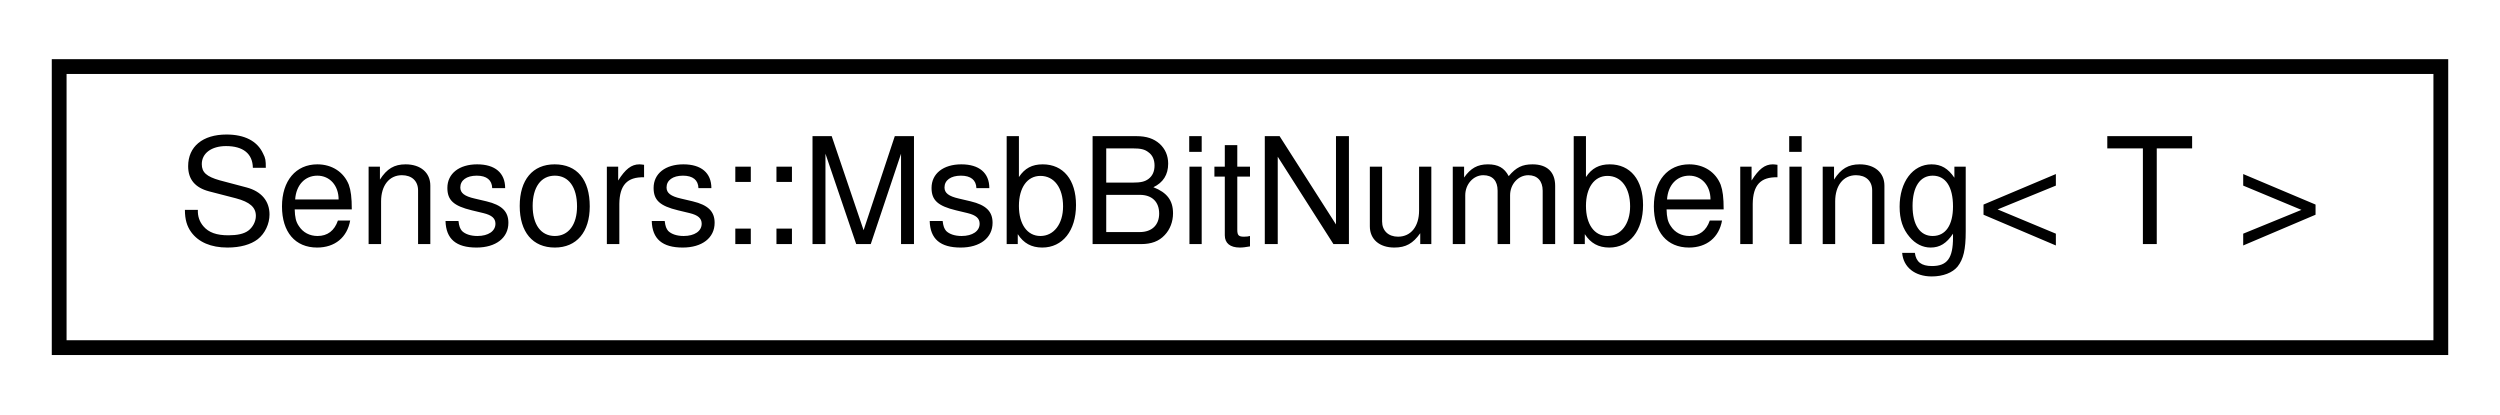
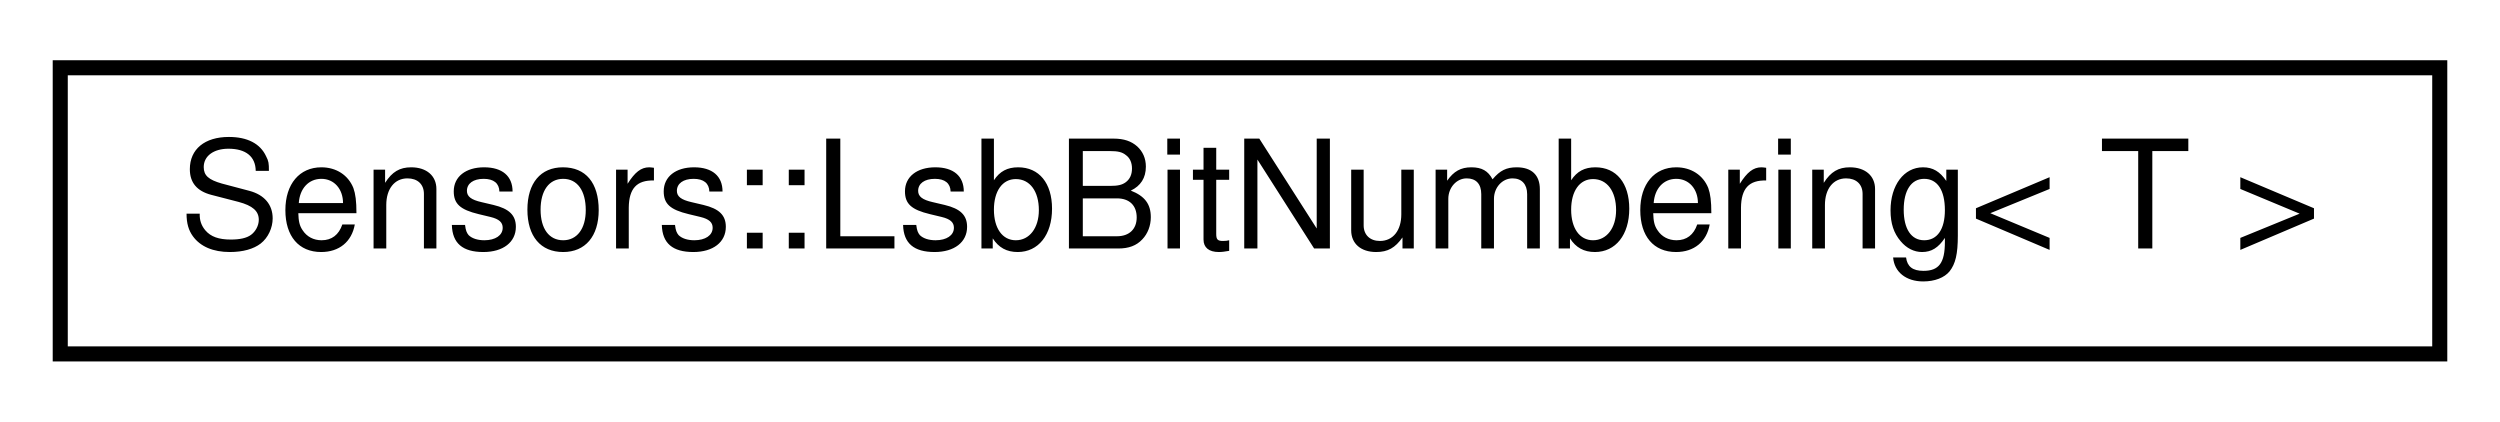
- <svg xmlns="http://www.w3.org/2000/svg" xmlns:xlink="http://www.w3.org/1999/xlink" width="169pt" height="28pt" viewBox="0.00 0.00 169.00 28.00">
+ <svg xmlns="http://www.w3.org/2000/svg" xmlns:xlink="http://www.w3.org/1999/xlink" width="166pt" height="28pt" viewBox="0.00 0.00 166.00 28.00">
  <g id="graph0" class="graph" transform="scale(1 1) rotate(0) translate(4 24)">
    <g id="node1" class="node">
      <g id="a_node1">
-         <a xlink:href="group__libsensors__bitdecoder.html#structSensors_1_1MsbBitNumbering" target="_top" xlink:title="Configuration parameter for BitDecoder that leads to new bits being added with MSB bit numbering (mos...">
-           <polygon fill="none" stroke="black" points="0,-0.5 0,-19.5 161,-19.5 161,-0.5 0,-0.5" />
-           <text text-anchor="middle" x="80.5" y="-7.5" font-family="Helvetica,sans-Serif" font-size="10.00">Sensors::MsbBitNumbering&lt; T &gt;</text>
+         <a xlink:href="group__libsensors__bitdecoder.html#structSensors_1_1LsbBitNumbering" target="_top" xlink:title="Configuration parameter for BitDecoder that leads to new bits being added with LSB bit numbering (lea...">
+           <polygon fill="none" stroke="black" points="-1.42109e-14,-0.5 -1.42109e-14,-19.5 158,-19.5 158,-0.5 -1.42109e-14,-0.5" />
+           <text text-anchor="middle" x="79" y="-7.5" font-family="Helvetica,sans-Serif" font-size="10.00">Sensors::LsbBitNumbering&lt; T &gt;</text>
        </a>
      </g>
    </g>
  </g>
</svg>
